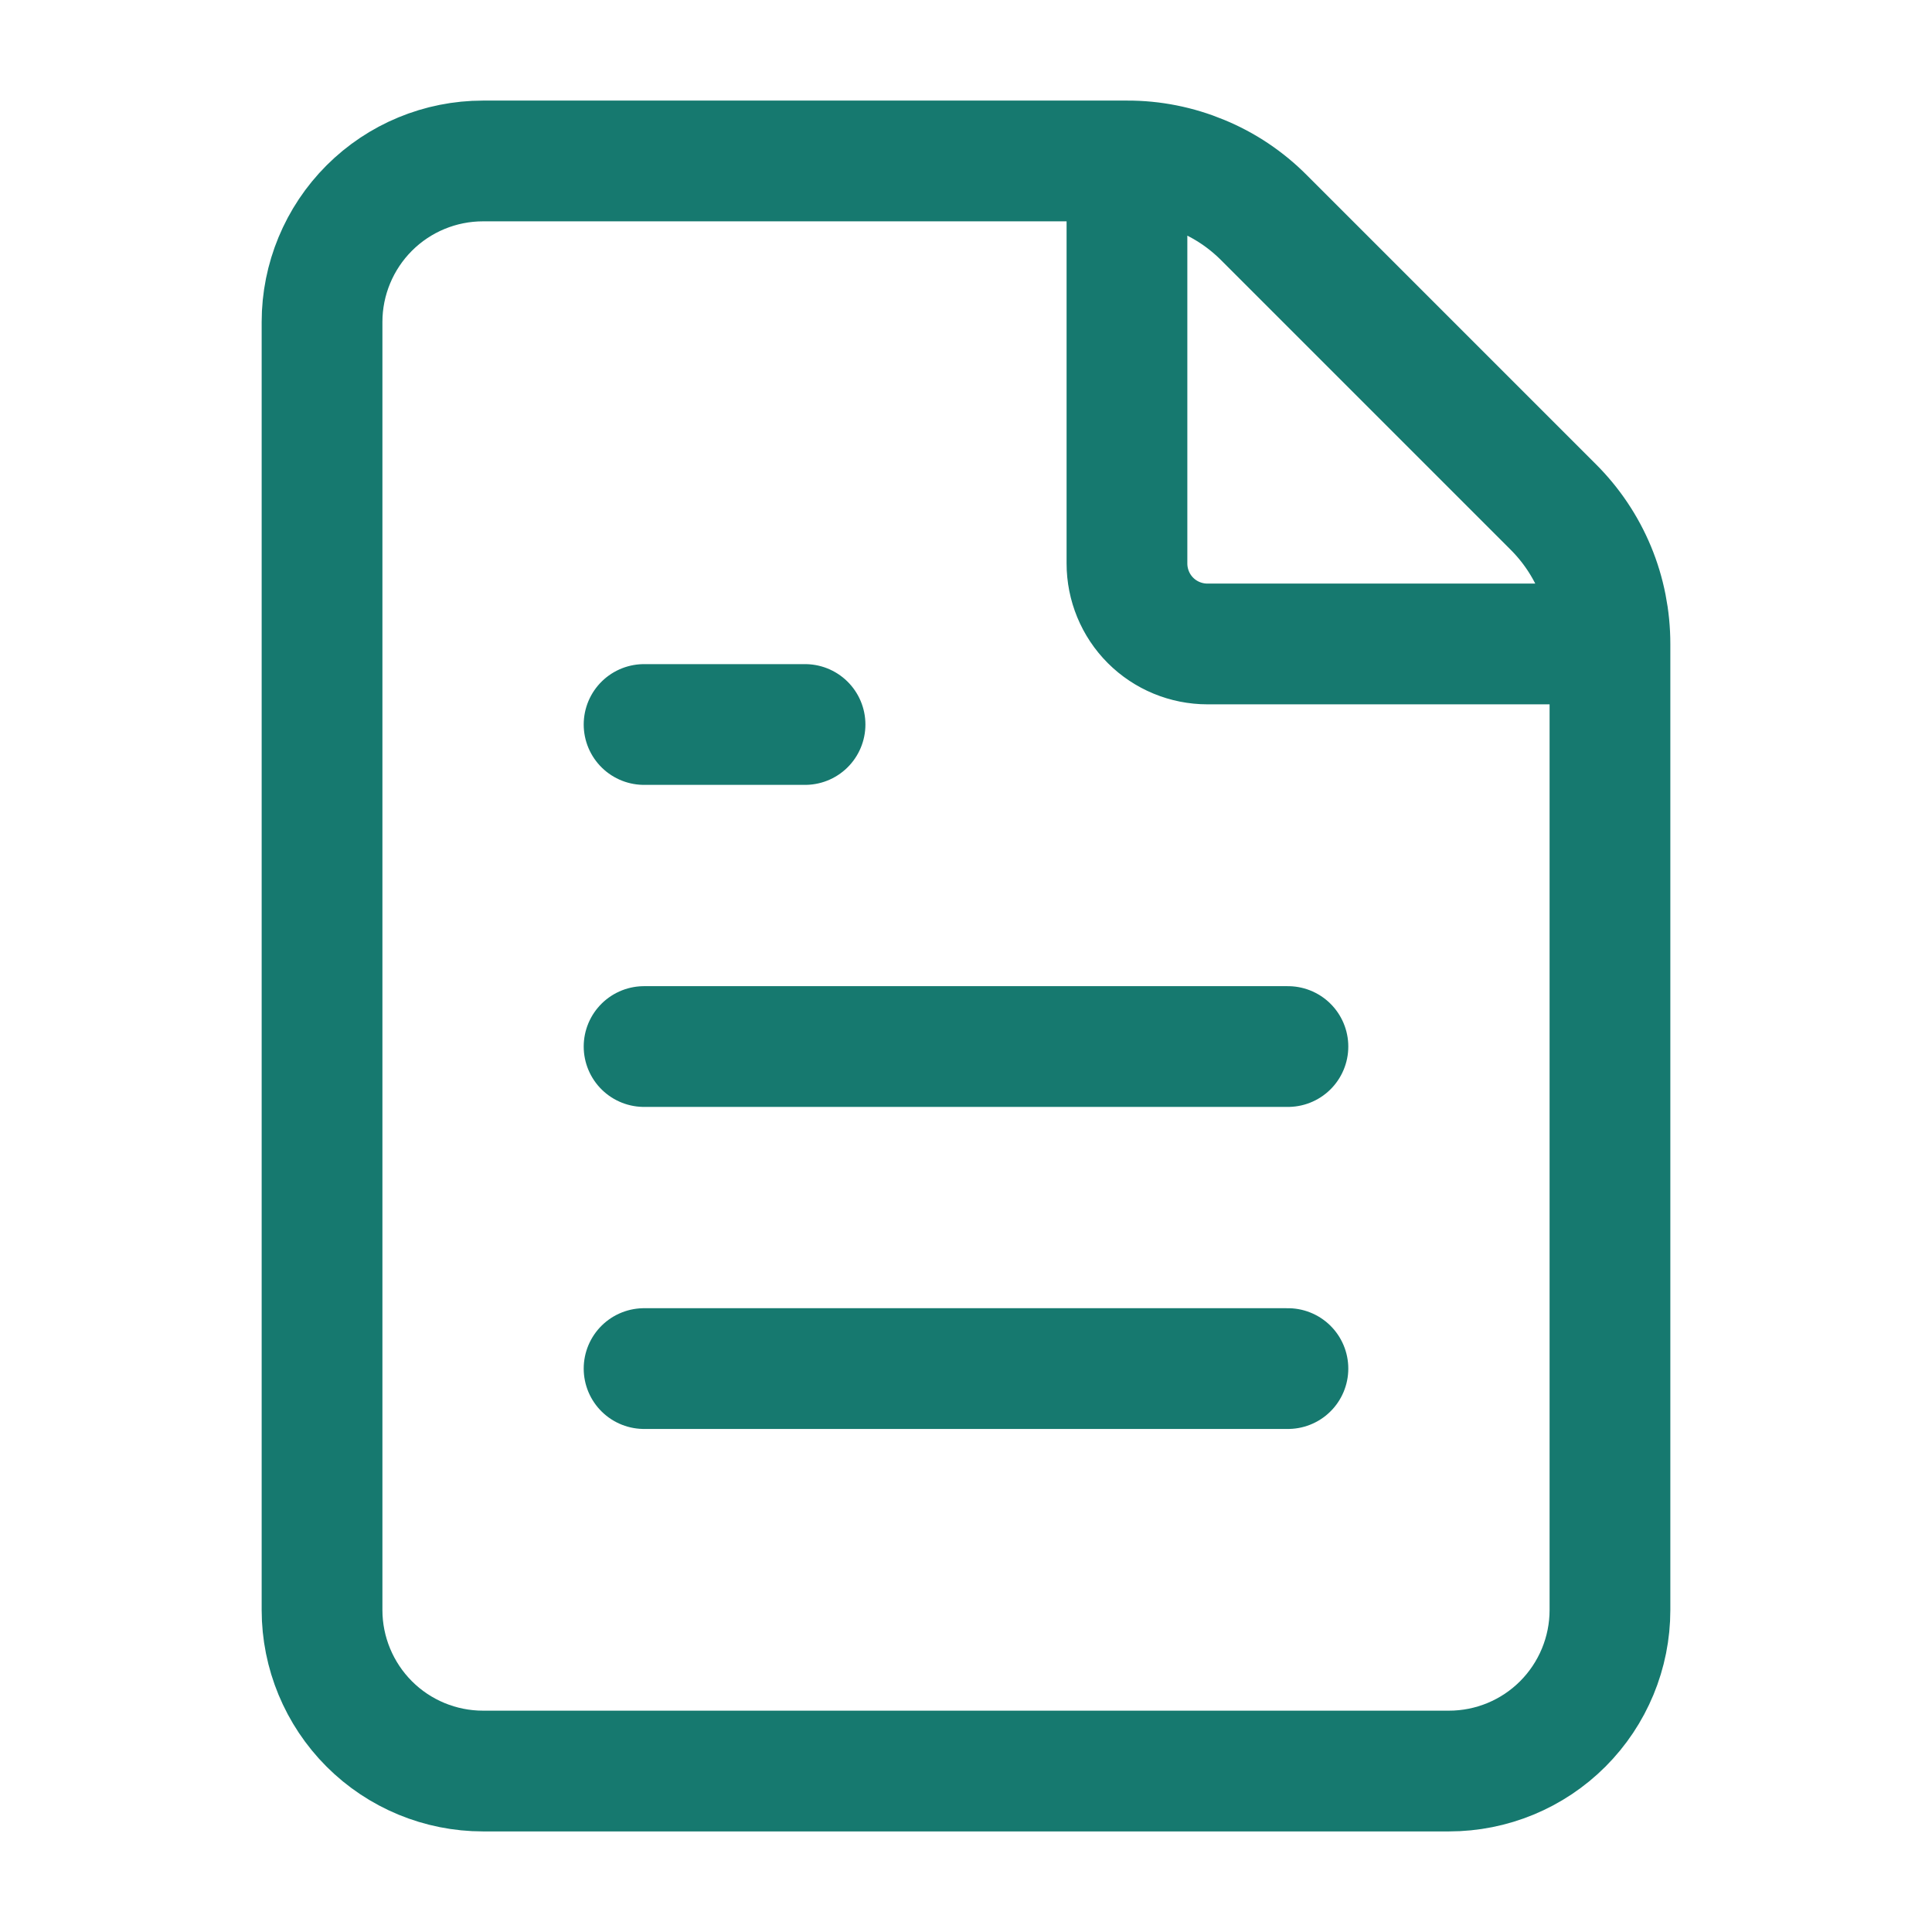
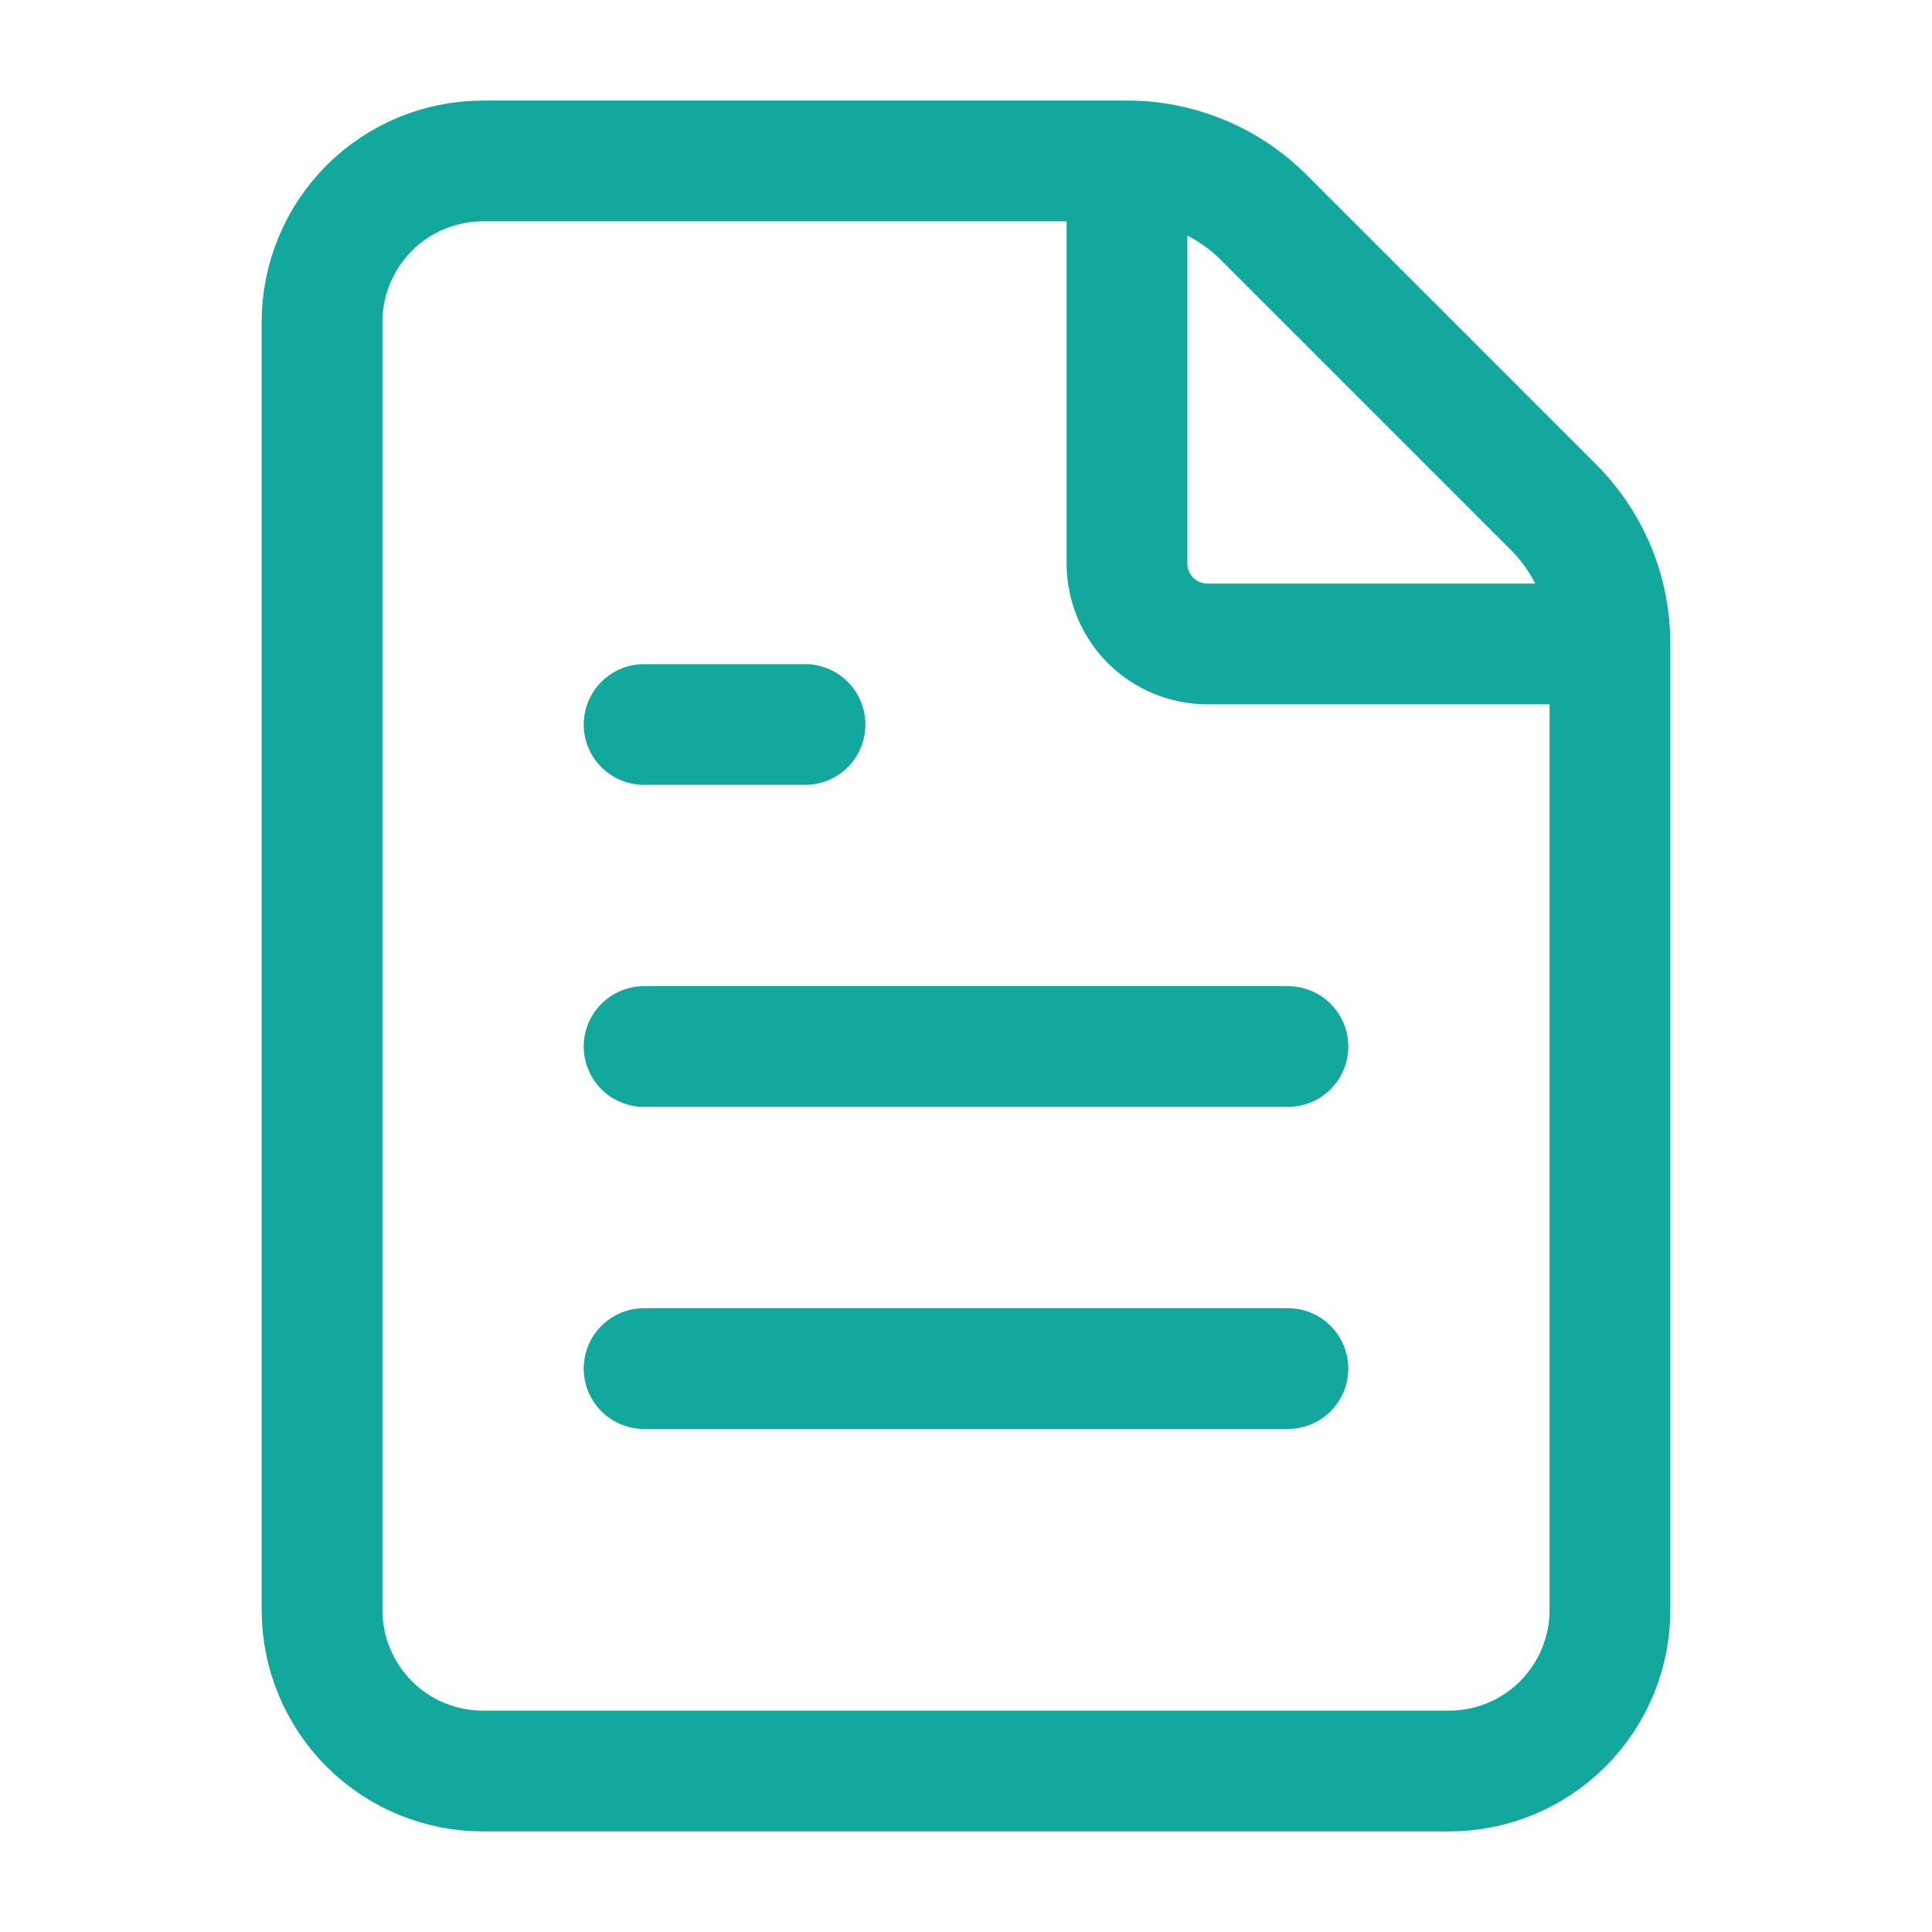
<svg xmlns="http://www.w3.org/2000/svg" preserveAspectRatio="none" overflow="visible" style="display: block;" width="16" height="16" viewBox="0 0 16 16" fill="none">
  <g id="file-text">
-     <path id="Vector" d="M9.333 1.333H4C3.647 1.333 3.308 1.473 3.058 1.723C2.808 1.973 2.667 2.313 2.667 2.666V13.334C2.667 13.687 2.808 14.027 3.058 14.277C3.308 14.527 3.647 14.667 4 14.667H12C12.353 14.667 12.692 14.527 12.942 14.277C13.192 14.027 13.333 13.687 13.333 13.334V5.333M9.333 1.333C9.544 1.332 9.753 1.374 9.948 1.455C10.143 1.535 10.32 1.654 10.469 1.804L12.861 4.196C13.011 4.345 13.13 4.522 13.211 4.717C13.292 4.912 13.333 5.122 13.333 5.333M9.333 1.333V4.666C9.333 4.843 9.403 5.013 9.528 5.138C9.653 5.263 9.823 5.333 10 5.333L13.333 5.333M6.667 6H5.334M10.666 8.667H5.334M10.666 11.334H5.334" stroke-linecap="round" stroke="#16796F" />
+     <path id="Vector" d="M9.333 1.333H4C3.647 1.333 3.308 1.473 3.058 1.723C2.808 1.973 2.667 2.313 2.667 2.666V13.334C2.667 13.687 2.808 14.027 3.058 14.277C3.308 14.527 3.647 14.667 4 14.667H12C12.353 14.667 12.692 14.527 12.942 14.277C13.192 14.027 13.333 13.687 13.333 13.334V5.333M9.333 1.333C9.544 1.332 9.753 1.374 9.948 1.455C10.143 1.535 10.32 1.654 10.469 1.804L12.861 4.196C13.011 4.345 13.13 4.522 13.211 4.717C13.292 4.912 13.333 5.122 13.333 5.333M9.333 1.333V4.666C9.333 4.843 9.403 5.013 9.528 5.138C9.653 5.263 9.823 5.333 10 5.333L13.333 5.333M6.667 6H5.334M10.666 8.667H5.334M10.666 11.334H5.334" stroke-linecap="round" stroke="#13A89E" />
  </g>
</svg>
